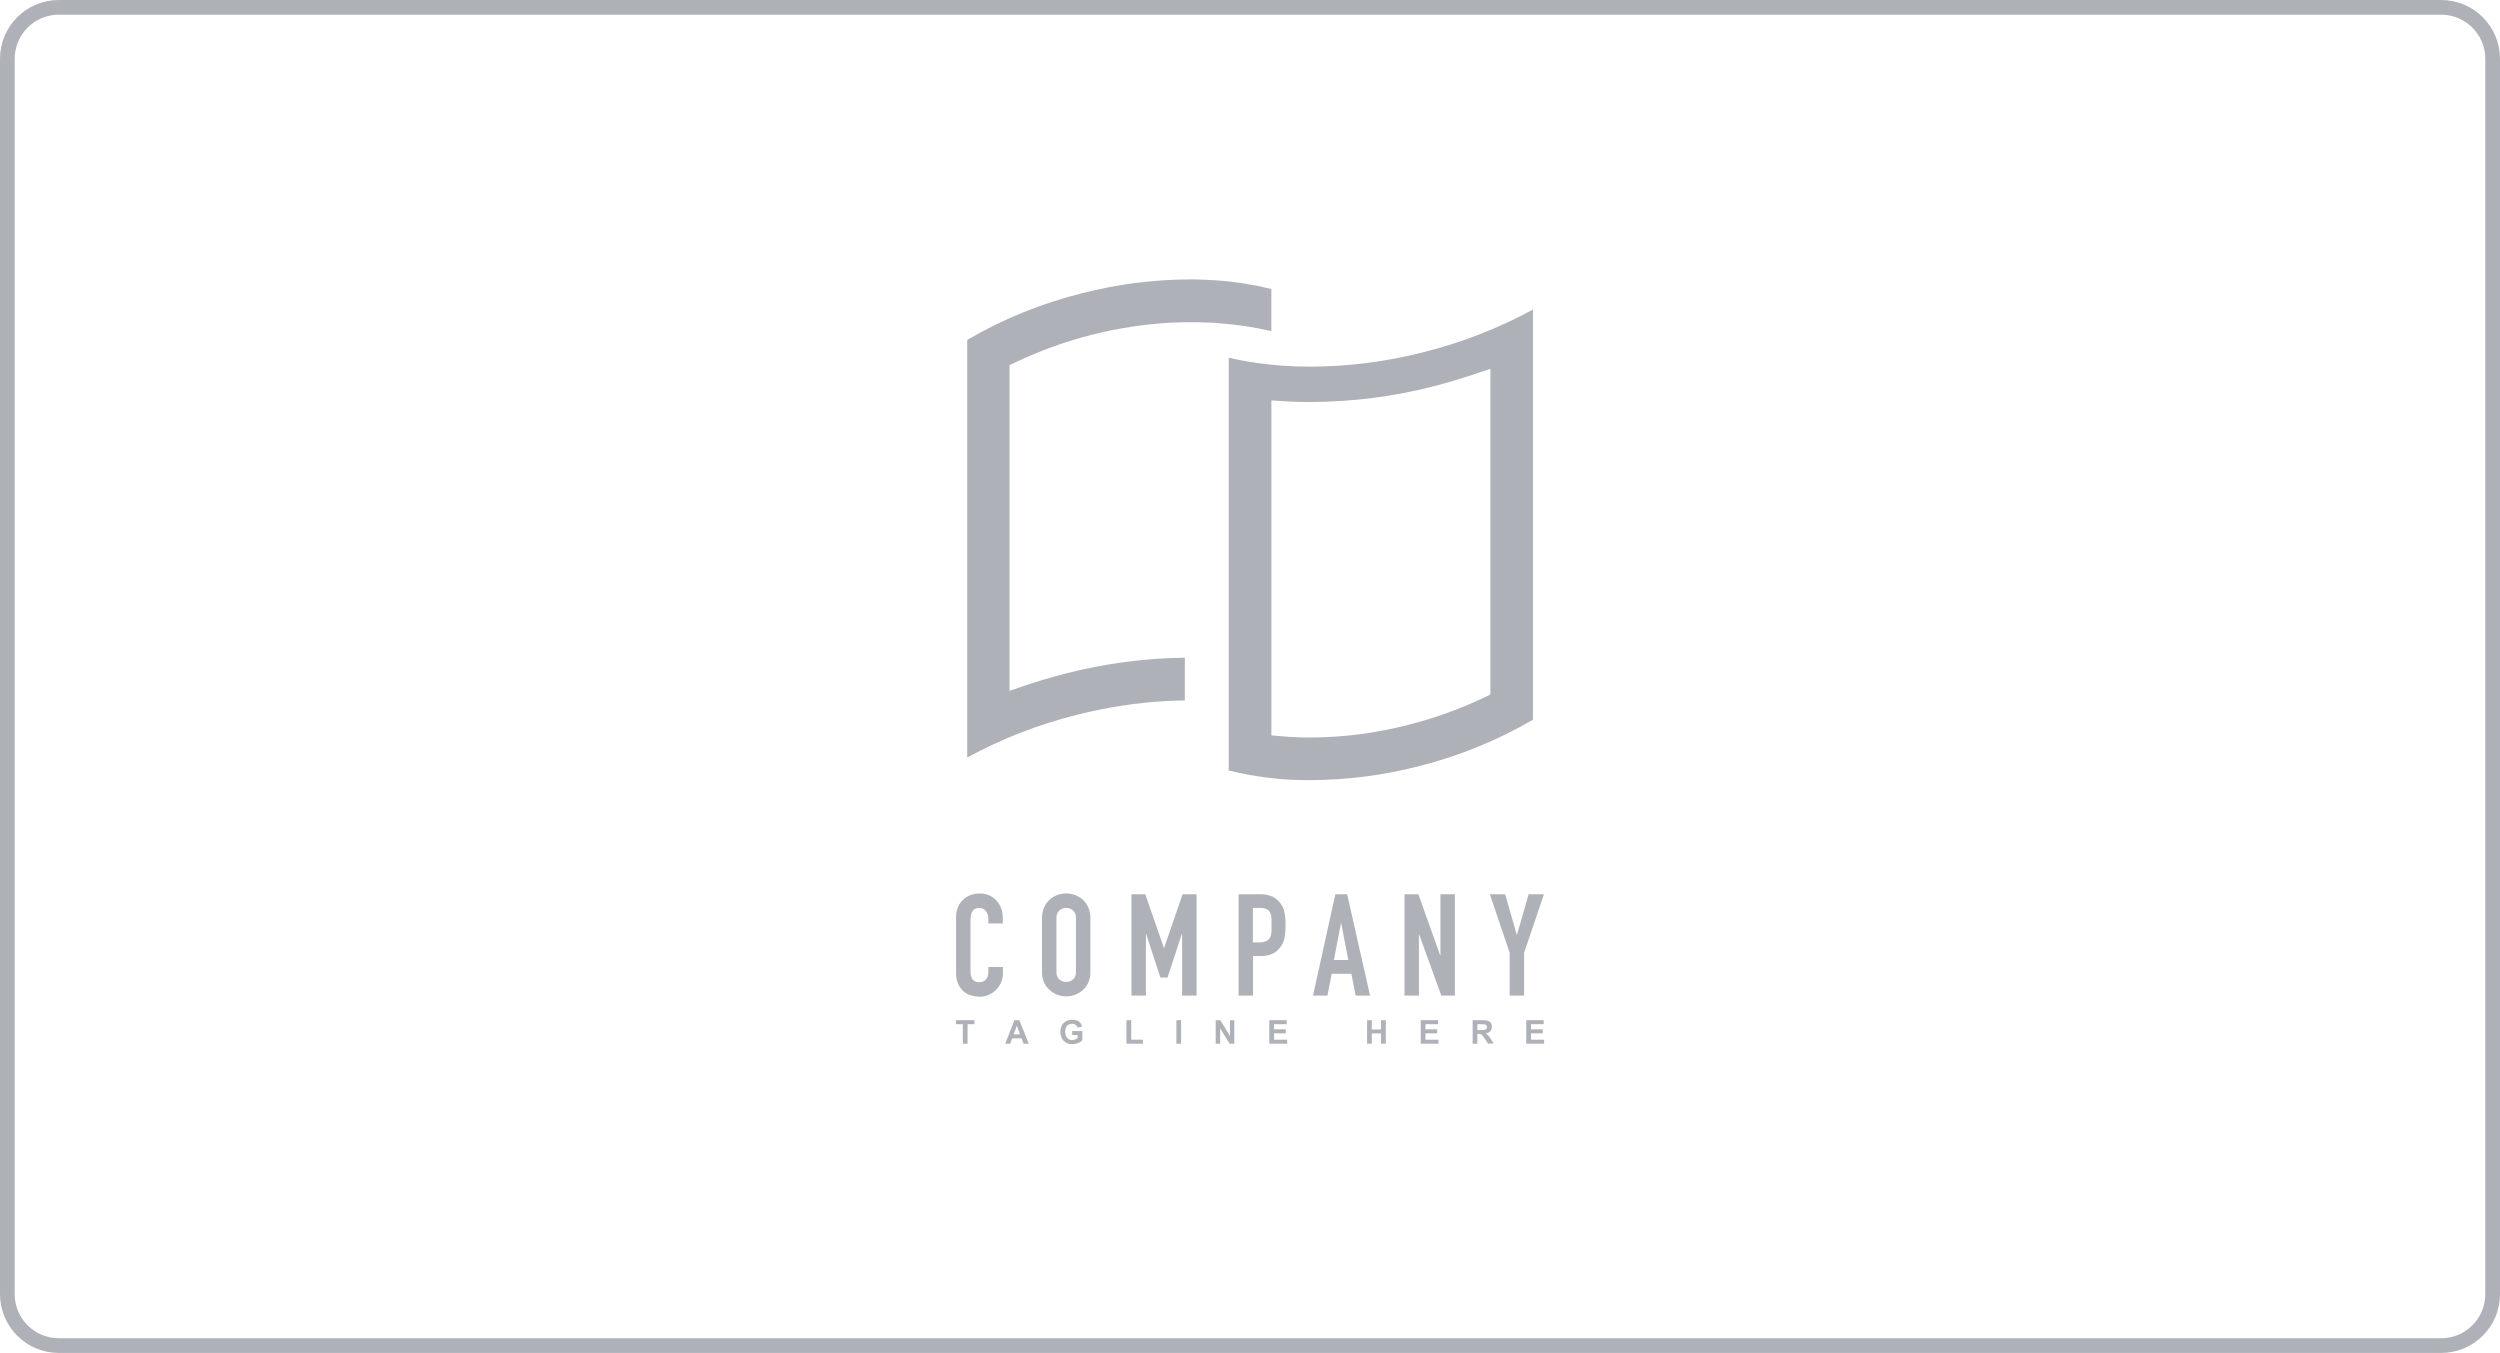
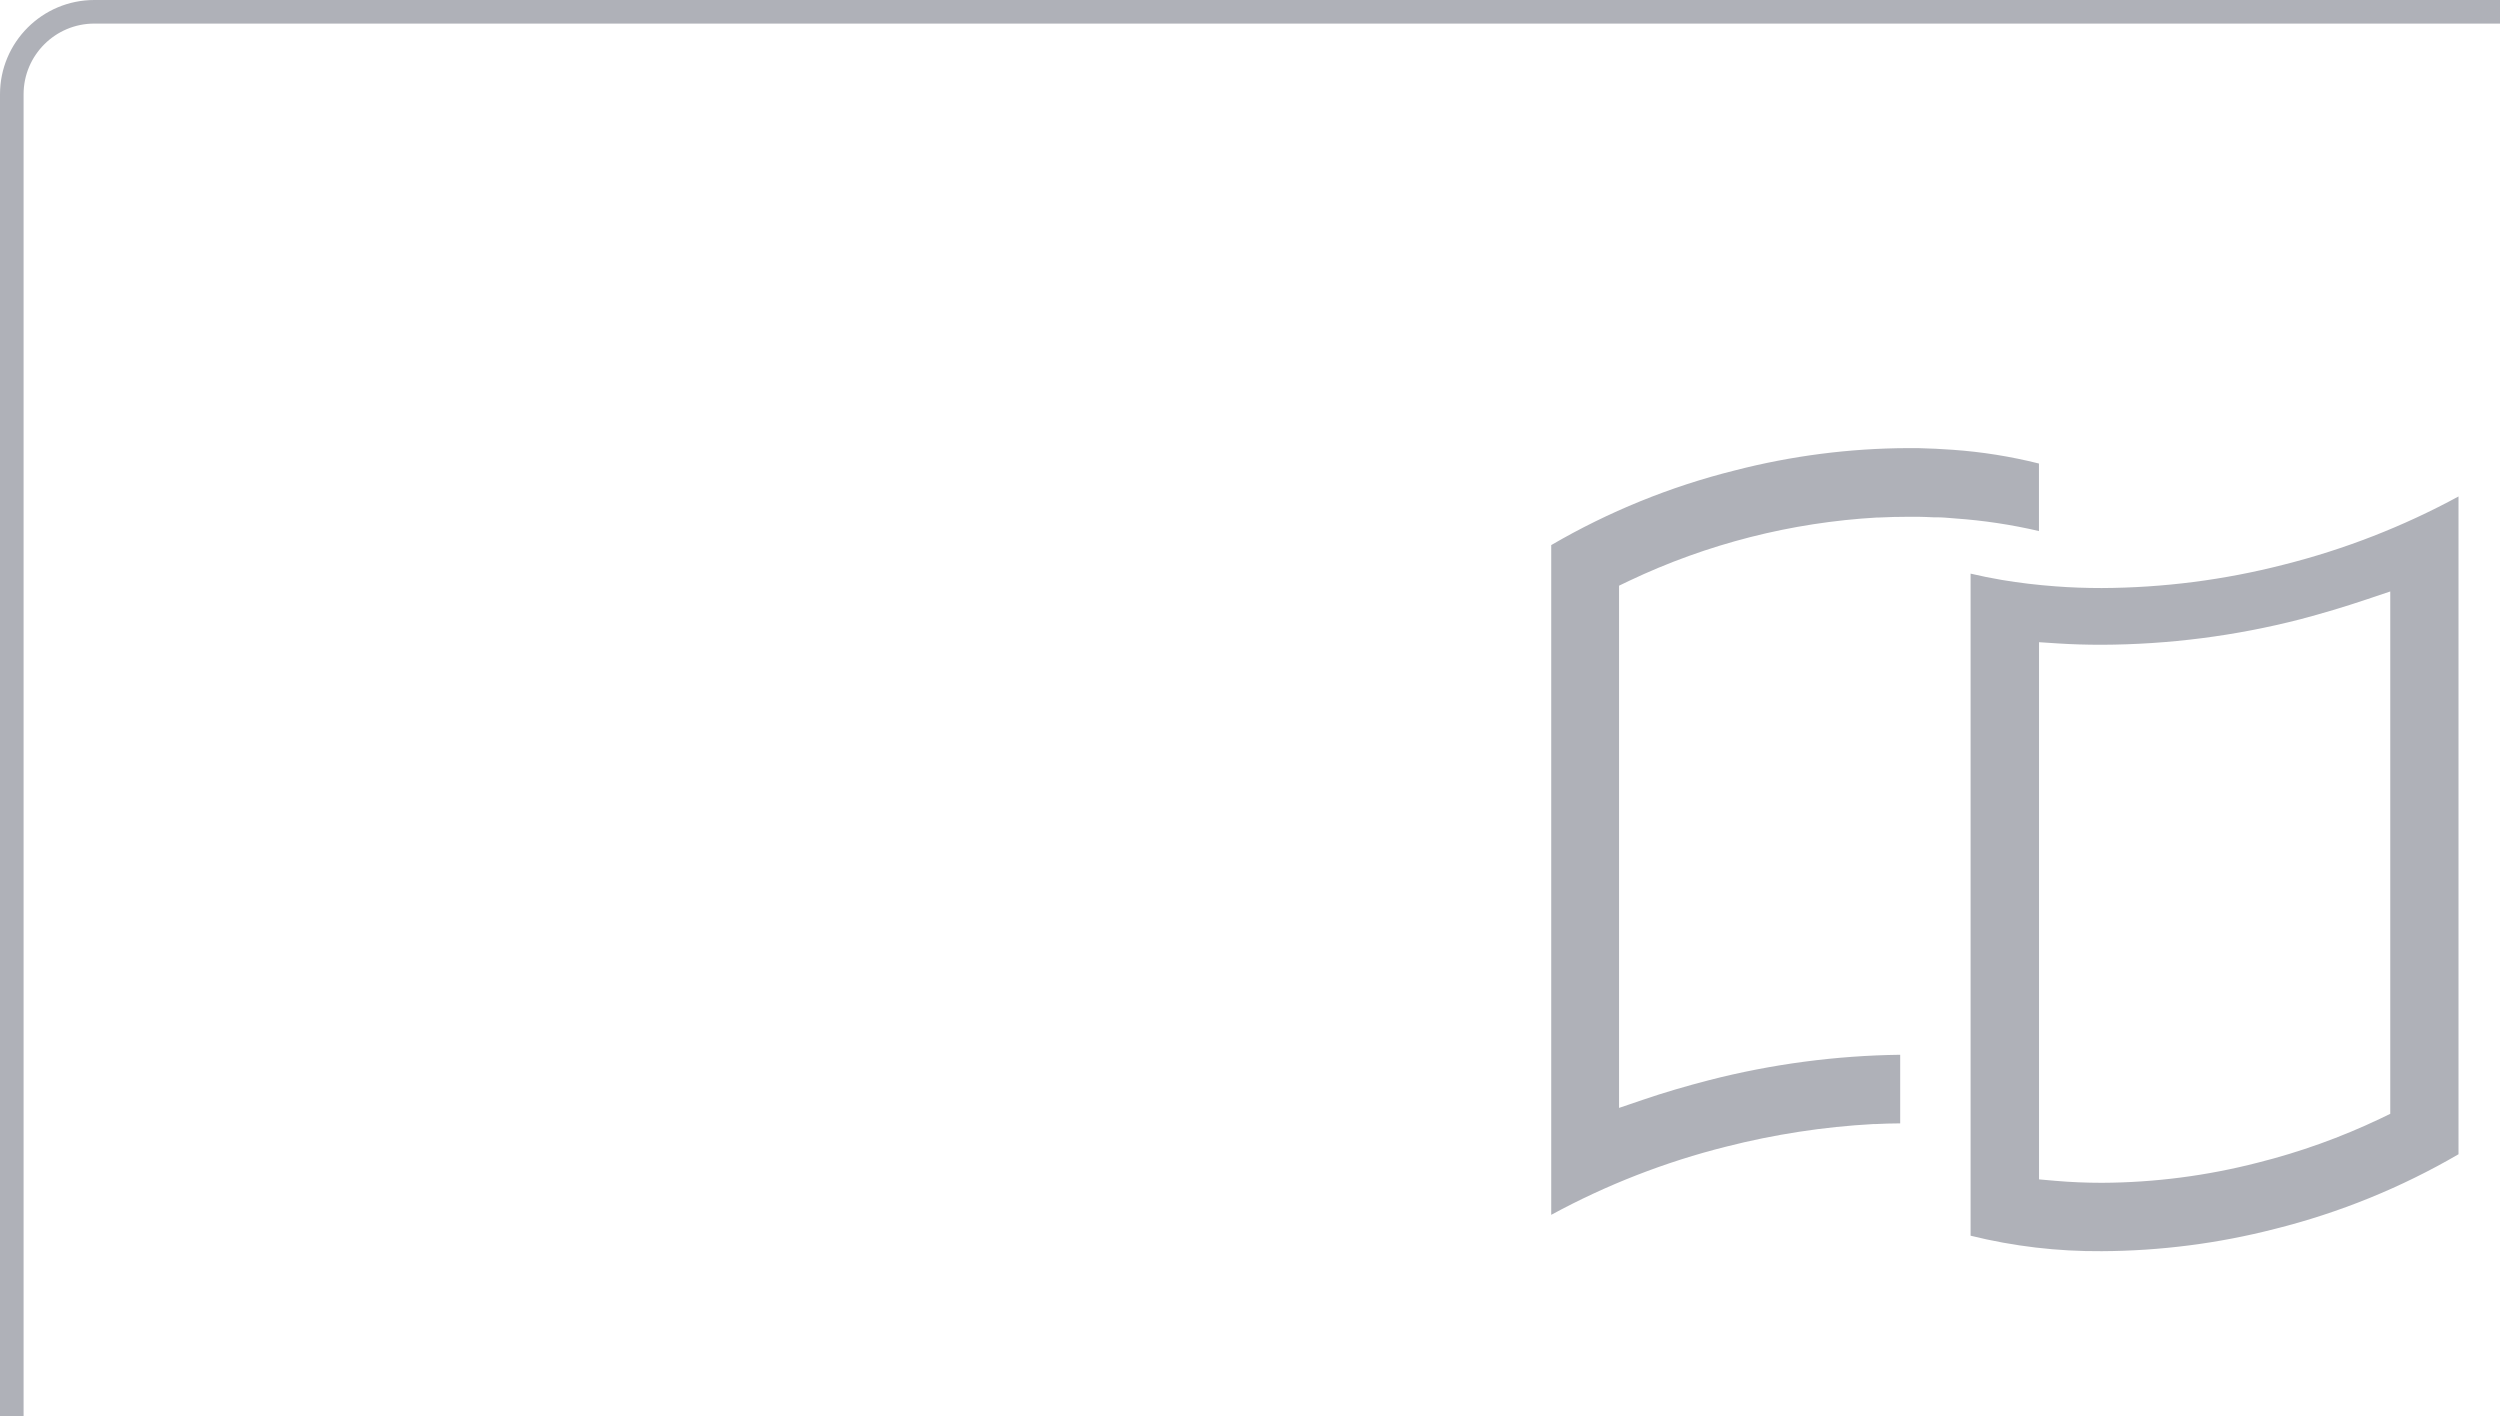
- <svg xmlns="http://www.w3.org/2000/svg" width="170" height="92" viewBox="0 0 170 92" fill="none">
+ <svg xmlns="http://www.w3.org/2000/svg" width="106" height="60" viewBox="0 0 106 60" fill="none">
  <rect x="0.5" y="0.5" width="169" height="91" rx="3.5" stroke="#AFB1B8" />
  <path fill-rule="evenodd" clip-rule="evenodd" d="M82.114 21.934H81.977C81.767 21.922 81.557 21.917 81.347 21.912H81.347H81.327H80.892C80.495 21.912 80.09 21.922 79.688 21.942C79.657 21.94 79.627 21.94 79.597 21.942C75.952 22.149 72.382 23.059 69.081 24.625L68.648 24.833V46.975L69.66 46.631C70.548 46.326 71.494 46.051 72.473 45.797C75.119 45.118 77.837 44.757 80.568 44.722V47.631C80.206 47.633 79.855 47.643 79.503 47.661H79.419C77.317 47.776 75.232 48.097 73.191 48.617C70.607 49.264 68.114 50.236 65.772 51.509V23.112C68.205 21.693 70.825 20.627 73.556 19.946C75.953 19.327 78.417 19.009 80.892 19H81.319C81.83 19.013 82.329 19.036 82.797 19.071C84.03 19.158 85.253 19.353 86.452 19.654V22.517C85.287 22.245 84.103 22.067 82.91 21.983C82.886 21.981 82.862 21.979 82.838 21.977C82.591 21.956 82.344 21.934 82.114 21.934ZM87.153 24.861C87.788 24.91 88.445 24.933 89.111 24.933C91.713 24.923 94.303 24.591 96.824 23.943C99.407 23.294 101.899 22.322 104.241 21.05V48.94C101.807 50.358 99.185 51.424 96.455 52.106C94.057 52.723 91.593 53.039 89.118 53.05C87.243 53.065 85.374 52.844 83.553 52.394V24.322C83.983 24.422 84.426 24.513 84.876 24.589C85.615 24.714 86.394 24.805 87.153 24.861ZM101.347 25.078L100.335 25.418C99.404 25.731 98.466 26.011 97.522 26.26C94.775 26.966 91.951 27.328 89.116 27.338C88.456 27.338 87.849 27.32 87.262 27.282L86.455 27.229V47.318V50.006L87.148 50.067C87.79 50.123 88.453 50.151 89.121 50.151C91.354 50.141 93.578 49.853 95.741 49.294C97.522 48.847 99.255 48.224 100.914 47.435L101.347 47.226V25.078Z" fill="#AFB1B8" />
  <path d="M67.737 61.212C67.592 61.062 67.416 60.943 67.222 60.865C67.028 60.786 66.82 60.75 66.611 60.757C66.389 60.754 66.168 60.796 65.961 60.879C65.772 60.955 65.6 61.068 65.455 61.212C65.312 61.357 65.201 61.53 65.129 61.721C65.05 61.921 65.01 62.134 65.013 62.349V66.143C65.004 66.41 65.055 66.676 65.162 66.921C65.251 67.116 65.381 67.289 65.541 67.43C65.693 67.558 65.871 67.65 66.062 67.699C66.247 67.751 66.438 67.778 66.629 67.778C66.84 67.78 67.049 67.735 67.241 67.646C67.431 67.563 67.603 67.444 67.747 67.295C67.888 67.148 68.001 66.975 68.079 66.786C68.16 66.595 68.201 66.389 68.2 66.181V65.757H67.208V66.095C67.211 66.21 67.192 66.325 67.15 66.433C67.118 66.514 67.069 66.587 67.006 66.647C66.945 66.696 66.874 66.733 66.799 66.756C66.732 66.778 66.662 66.79 66.591 66.791C66.503 66.802 66.413 66.788 66.331 66.753C66.249 66.717 66.179 66.66 66.126 66.588C66.032 66.436 65.986 66.258 65.994 66.079V62.542C65.988 62.346 66.03 62.151 66.116 61.975C66.167 61.895 66.24 61.831 66.326 61.791C66.412 61.75 66.507 61.735 66.601 61.746C66.687 61.743 66.772 61.761 66.849 61.798C66.926 61.836 66.993 61.891 67.044 61.96C67.155 62.106 67.213 62.285 67.208 62.469V62.797H68.19V62.41C68.192 62.183 68.151 61.958 68.069 61.746C67.995 61.548 67.882 61.366 67.737 61.212Z" fill="#AFB1B8" />
  <path d="M73.629 61.169C73.313 60.902 72.914 60.755 72.501 60.752C72.299 60.753 72.098 60.789 71.909 60.859C71.716 60.928 71.538 61.033 71.385 61.169C71.221 61.317 71.09 61.498 71.001 61.701C70.901 61.932 70.852 62.183 70.856 62.435V66.074C70.85 66.33 70.899 66.585 71.001 66.82C71.09 67.015 71.222 67.189 71.385 67.328C71.537 67.469 71.715 67.578 71.909 67.648C72.098 67.718 72.299 67.754 72.501 67.755C72.703 67.755 72.903 67.719 73.093 67.648C73.29 67.577 73.472 67.468 73.629 67.328C73.787 67.186 73.915 67.013 74.003 66.82C74.105 66.585 74.154 66.33 74.147 66.074V62.435C74.152 62.183 74.103 61.932 74.003 61.701C73.915 61.5 73.788 61.319 73.629 61.169ZM73.166 66.074C73.174 66.171 73.161 66.269 73.127 66.36C73.093 66.451 73.039 66.533 72.969 66.601C72.838 66.711 72.672 66.771 72.502 66.771C72.331 66.771 72.166 66.711 72.035 66.601C71.965 66.533 71.911 66.451 71.877 66.36C71.843 66.269 71.829 66.171 71.838 66.074V62.435C71.829 62.339 71.843 62.241 71.877 62.15C71.911 62.059 71.965 61.976 72.035 61.909C72.166 61.799 72.331 61.739 72.502 61.739C72.672 61.739 72.838 61.799 72.969 61.909C73.039 61.976 73.093 62.059 73.127 62.15C73.161 62.241 73.174 62.339 73.166 62.435V66.074Z" fill="#AFB1B8" />
  <path d="M81.367 67.699V60.811H80.414L79.161 64.457H79.144L77.881 60.811H76.938V67.699H77.922V63.509H77.939L78.903 66.471H79.394L80.365 63.509H80.383V67.699H81.367Z" fill="#AFB1B8" />
  <path d="M86.958 61.294C86.806 61.124 86.615 60.994 86.401 60.917C86.171 60.842 85.93 60.806 85.688 60.81H84.226V67.699H85.207V65.009H85.713C86.02 65.023 86.324 64.958 86.599 64.821C86.822 64.697 87.008 64.515 87.138 64.294C87.251 64.111 87.328 63.907 87.363 63.694C87.401 63.435 87.419 63.173 87.416 62.911C87.425 62.58 87.393 62.249 87.32 61.927C87.254 61.688 87.13 61.471 86.958 61.294ZM86.452 63.394C86.448 63.519 86.417 63.641 86.361 63.753C86.305 63.859 86.216 63.943 86.108 63.994C85.963 64.059 85.804 64.089 85.645 64.081H85.197V61.739H85.703C85.856 61.731 86.007 61.761 86.146 61.825C86.248 61.883 86.328 61.972 86.376 62.079C86.43 62.2 86.459 62.331 86.462 62.463C86.462 62.608 86.462 62.761 86.462 62.921C86.462 63.081 86.472 63.247 86.462 63.394H86.452Z" fill="#AFB1B8" />
  <path d="M91.608 60.811H90.803L89.285 67.699H90.267L90.555 66.219H91.894L92.182 67.699H93.163L91.608 60.811ZM90.702 65.281L91.185 62.784H91.203L91.684 65.281H90.702Z" fill="#AFB1B8" />
  <path d="M97.95 64.961H97.932L96.45 60.811H95.506V67.699H96.487V63.557H96.508L98.008 67.699H98.931V60.811H97.95V64.961Z" fill="#AFB1B8" />
  <path d="M103.948 60.811L103.158 63.549H103.138L102.349 60.811H101.309L102.657 64.788V67.699H103.639V64.788L104.987 60.811H103.948Z" fill="#AFB1B8" />
  <path d="M65 69.644H65.473V70.972H65.794V69.644H66.265V69.372H65V69.644Z" fill="#AFB1B8" />
  <path d="M68.977 69.372L68.357 70.972H68.698L68.83 70.608H69.468L69.604 70.972H69.953L69.318 69.372H68.977ZM68.926 70.339L69.144 69.746L69.361 70.339H68.926Z" fill="#AFB1B8" />
  <path d="M72.908 70.382H73.277V70.588C73.169 70.675 73.036 70.722 72.898 70.723C72.833 70.727 72.769 70.715 72.71 70.688C72.651 70.661 72.599 70.621 72.559 70.57C72.474 70.448 72.432 70.302 72.44 70.153C72.44 69.797 72.594 69.619 72.9 69.619C72.981 69.611 73.062 69.632 73.128 69.679C73.194 69.726 73.242 69.795 73.262 69.874L73.578 69.812C73.51 69.5 73.285 69.342 72.9 69.342C72.695 69.337 72.495 69.41 72.341 69.548C72.261 69.628 72.198 69.724 72.159 69.83C72.119 69.936 72.103 70.05 72.111 70.163C72.102 70.382 72.175 70.597 72.316 70.764C72.394 70.844 72.489 70.907 72.594 70.948C72.699 70.988 72.811 71.005 72.923 70.998C73.173 71.004 73.416 70.913 73.601 70.743V70.113H72.908V70.382Z" fill="#AFB1B8" />
  <path d="M76.923 69.372H76.599V70.972H77.719V70.7H76.923V69.372Z" fill="#AFB1B8" />
  <path d="M80.317 69.372H79.994V70.972H80.317V69.372Z" fill="#AFB1B8" />
  <path d="M83.636 70.441L82.981 69.372H82.668V70.972H82.969V69.927L83.611 70.972H83.933V69.372H83.636V70.441Z" fill="#AFB1B8" />
  <path d="M86.637 70.267H87.434V69.995H86.637V69.644H87.494V69.372H86.313V70.972H87.527V70.7H86.637V70.267Z" fill="#AFB1B8" />
  <path d="M93.912 70.003H93.282V69.372H92.961V70.972H93.282V70.273H93.912V70.972H94.234V69.372H93.912V70.003Z" fill="#AFB1B8" />
  <path d="M96.93 70.267H97.73V69.995H96.93V69.644H97.79V69.372H96.609V70.972H97.821V70.7H96.93V70.267Z" fill="#AFB1B8" />
  <path d="M101.023 70.268C101.302 70.224 101.443 70.077 101.443 69.823C101.451 69.755 101.441 69.686 101.413 69.623C101.386 69.56 101.342 69.506 101.286 69.467C101.141 69.394 100.98 69.361 100.818 69.373H100.14V70.972H100.462V70.303H100.525C100.593 70.299 100.662 70.311 100.725 70.339C100.772 70.368 100.811 70.408 100.839 70.456L101.188 70.964H101.572L101.377 70.652C101.291 70.497 101.17 70.366 101.023 70.268ZM100.699 70.046H100.462V69.645H100.715C100.825 69.636 100.936 69.649 101.041 69.683C101.064 69.703 101.083 69.729 101.095 69.758C101.107 69.787 101.113 69.818 101.111 69.849C101.11 69.88 101.101 69.911 101.087 69.939C101.072 69.966 101.051 69.99 101.026 70.008C100.92 70.041 100.81 70.053 100.699 70.046Z" fill="#AFB1B8" />
  <path d="M104.11 70.267H104.906V69.995H104.11V69.644H104.97V69.372H103.786V70.972H105V70.7H104.11V70.267Z" fill="#AFB1B8" />
</svg>
